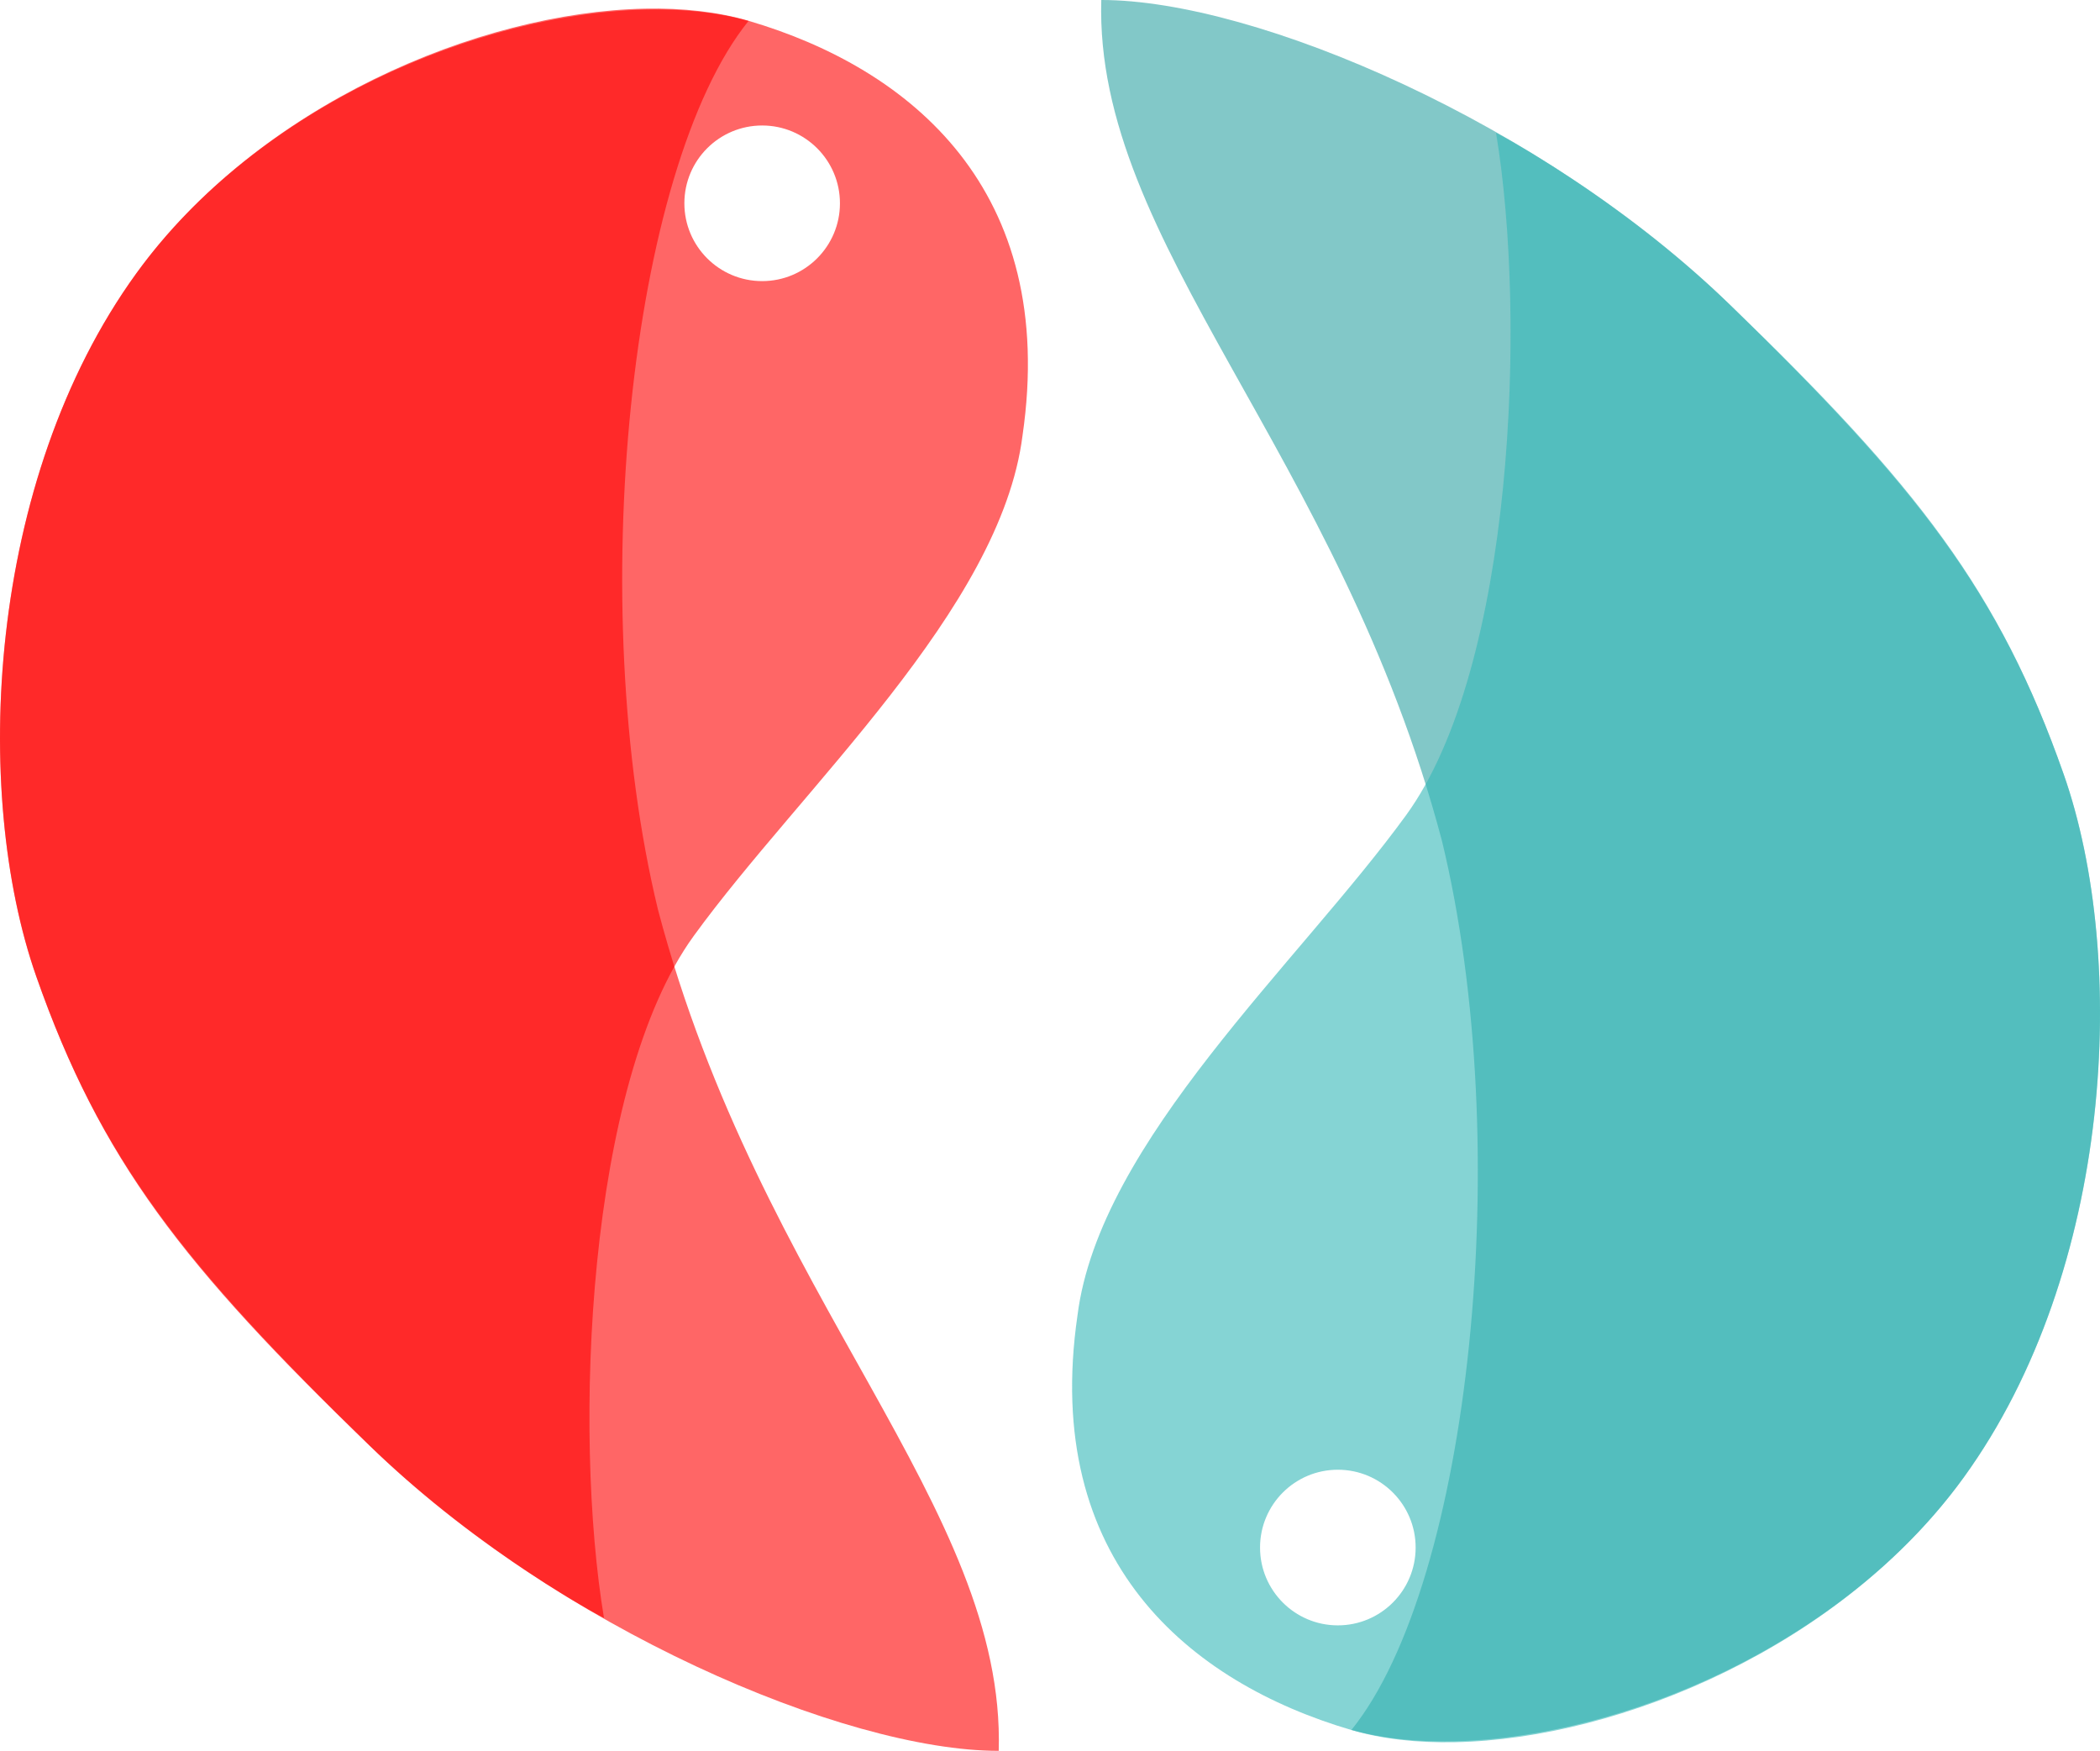
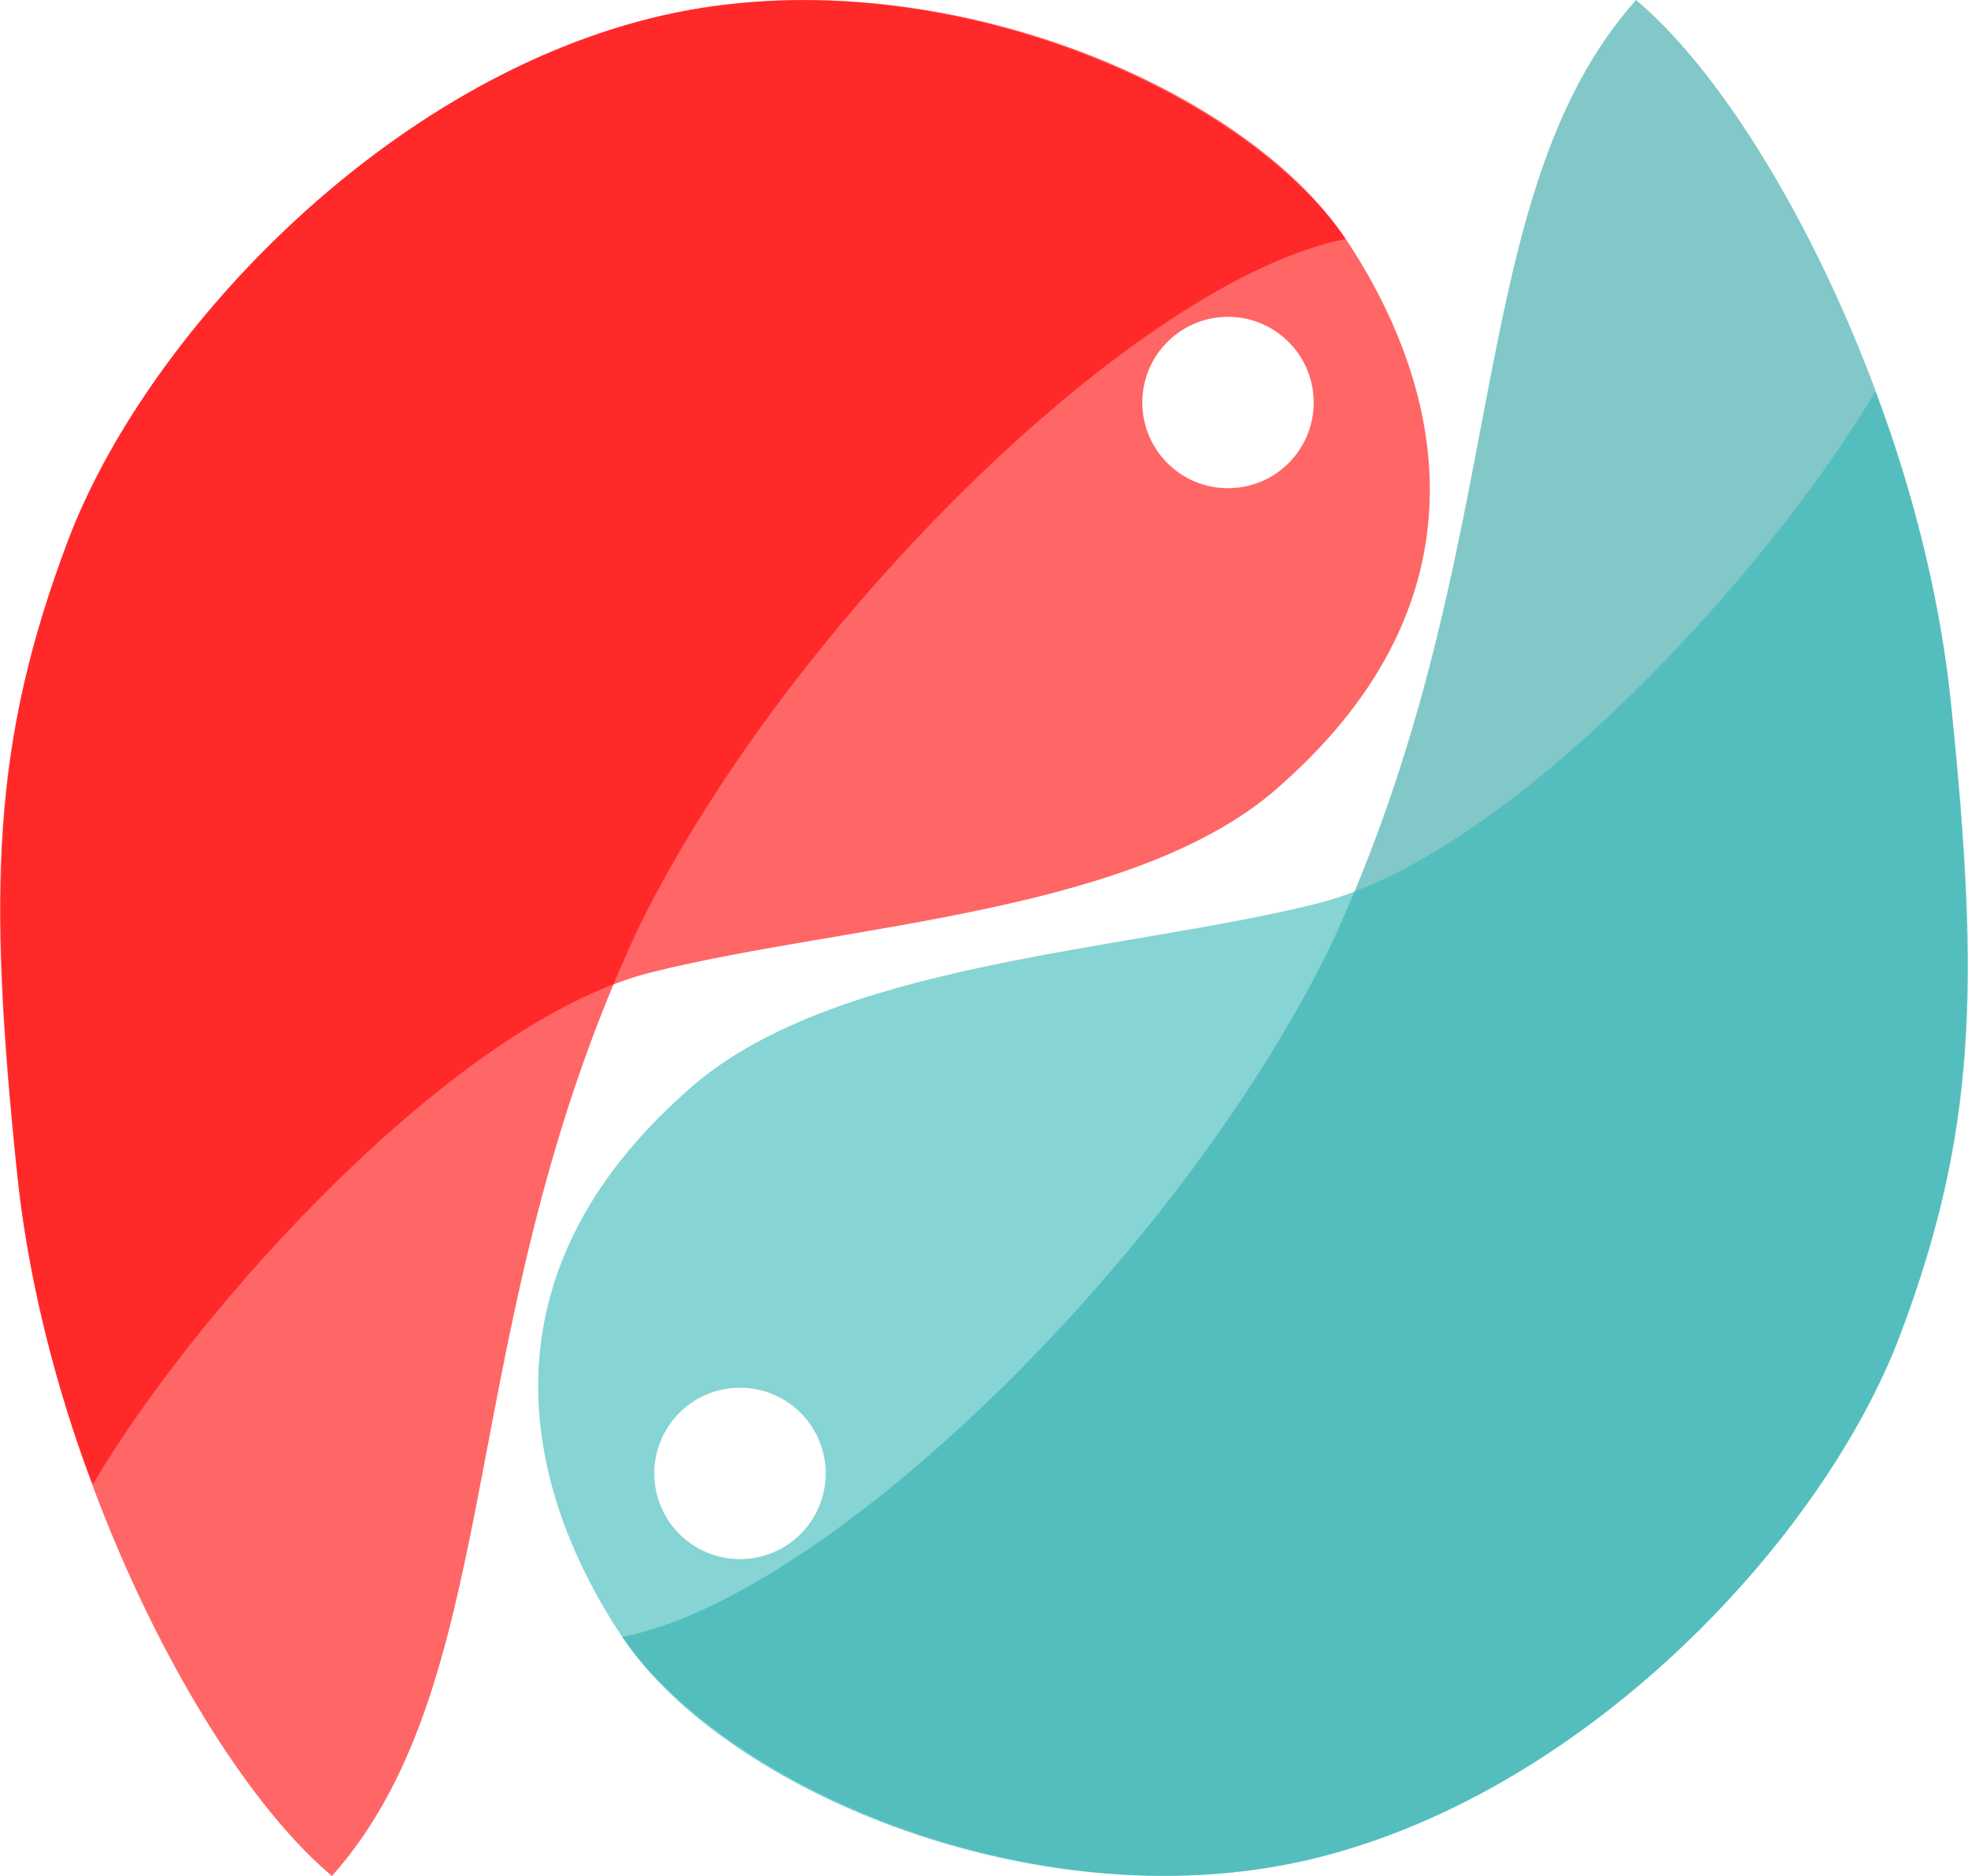
- <svg xmlns="http://www.w3.org/2000/svg" width="103.656mm" height="86.401mm" viewBox="0 0 103.656 86.401" version="1.1" id="svg8">
-   <defs id="defs2" />
-   <g id="layer1" style="display:inline" transform="translate(-22.21914,-93.30645)">
-     <path d="m 24.008,141.487 c -3.175,-9.052 -2.469,-24.458 4.939,-34.689 7.408,-10.231 22.224,-14.696 30.221,-12.459 -5.881,7.288 -8.114,28.808 -4.47,43.861 5.055,19.166 17.171,29.512 16.818,41.507 -7.645,0 -21.872,-6.117 -31.044,-15.053 -9.172,-8.936 -13.289,-14.111 -16.464,-23.167 z" id="path-body" style="fill:#ff0000;fill-opacity:0.6;stroke:none;stroke-width:0.353" />
-     <path style="fill:#ff0000;fill-opacity:0.6;stroke:none;stroke-width:1.333" d="m 204.266,354.271 c -30.876,0.625 -72.111,17.958 -94.861,49.375 -28,38.667 -30.666,96.894 -18.666,131.107 12,34.227 27.381,53.971 62.227,87.561 21.282,20.515 43.691,32.117 43.691,32.117 -5.787,-34.667 -3.252,-99.678 16.748,-127.225 20,-27.56 57.241,-60.907 61.334,-93.334 6.667,-45.787 -20.894,-68.452 -51.107,-77.332 -5.668,-1.668 -12.24,-2.414 -19.365,-2.27 z m 21.898,21.789 a 14.512,14.512 0 0 1 14.512,14.512 14.512,14.512 0 0 1 -14.512,14.512 14.512,14.512 0 0 1 -14.512,-14.512 14.512,14.512 0 0 1 14.512,-14.512 z" transform="scale(0.2645833)" id="path-head" />
+ <svg xmlns="http://www.w3.org/2000/svg" xmlns:xlink="http://www.w3.org/1999/xlink" width="90.579mm" height="86.338mm" viewBox="0 0 90.579 86.338" version="1.1" id="svg8">
+   <defs id="defs2">
+     <linearGradient id="linearGradient904">
+       <stop style="stop-color:#ff0000;stop-opacity:1;" offset="0" id="stop900" />
+       <stop style="stop-color:#ff0000;stop-opacity:0;" offset="1" id="stop902" />
+     </linearGradient>
+     <linearGradient id="linearGradient896">
+       <stop style="stop-color:#ff0000;stop-opacity:1;" offset="0" id="stop892" />
+       <stop style="stop-color:#ff0000;stop-opacity:0;" offset="1" id="stop894" />
+     </linearGradient>
+     <linearGradient xlink:href="#linearGradient896" id="linearGradient898" x1="11.219" y1="134.67" x2="84.116" y2="136.166" gradientUnits="userSpaceOnUse" gradientTransform="matrix(0.7869879,0.6603613,-0.6603613,0.7869879,106.3928,-7.371001)" />
+     <linearGradient xlink:href="#linearGradient904" id="linearGradient906" x1="92.175" y1="83.616" x2="18.209" y2="150.965" gradientUnits="userSpaceOnUse" gradientTransform="matrix(0.7869879,0.6603613,-0.6603613,0.7869879,106.3928,-7.371001)" />
+   </defs>
+   <g id="layer1" style="display:inline" transform="translate(-28.72471,-94.42899)">
+     <g id="g913" transform="translate(0,-0.5160995)">
+       <path style="fill:#ff0000;fill-opacity:1;stroke:none;stroke-width:0.362;opacity:0.6" id="path-body" d="m 31.854,119.831 c 3.479,-9.221 14.208,-20.879 26.794,-24.038 12.586,-3.159 27.194,3.11 32.011,10.152 -9.441,1.852 -25.409,17.313 -32.482,31.566 -8.678,18.422 -5.975,34.565 -14.174,43.772 -6.016,-5.048 -13.174,-19.258 -14.491,-32.347 -1.318,-13.089 -1.14,-19.881 2.341,-29.104 z" />
+       <path id="path-head" d="M 87.027,102.086 C 80.489,96.822 68.874,93.226 58.648,95.793 46.062,98.952 35.333,110.611 31.854,119.831 c -3.481,9.223 -3.728,16.022 -2.342,29.104 0.847,7.99 3.486,14.321 3.486,14.321 4.852,-8.229 16.739,-21.323 25.716,-23.565 8.98,-2.244 22.561,-2.681 29.079,-8.718 9.388,-8.369 7.609,-17.904 2.87,-25.032 -0.889,-1.337 -2.127,-2.641 -3.636,-3.856 z m 0.753,8.363 a 3.945,3.945 0 0 1 0.486,5.557 3.945,3.945 0 0 1 -5.557,0.486 3.945,3.945 0 0 1 -0.486,-5.557 3.945,3.945 0 0 1 5.557,-0.486 z" style="fill:#ff0000;fill-opacity:1;stroke:none;stroke-width:0.362;opacity:0.6" />
+     </g>
  </g>
-   <g id="layer2" style="display:inline" transform="translate(-22.21914,-93.30645)">
-     <path style="display:inline;fill:#2fa4a4;fill-opacity:0.6;stroke:none;stroke-width:0.353" id="path3743" d="m 124.087,131.526 c 3.175,9.052 2.469,24.458 -4.939,34.689 -7.408,10.231 -22.224,14.696 -30.221,12.459 5.881,-7.288 8.114,-28.808 4.47,-43.861 -5.055,-19.166 -17.171,-29.512 -16.818,-41.507 7.645,0 21.872,6.117 31.044,15.053 9.172,8.936 13.289,14.111 16.464,23.167 z" />
-     <path id="path3745" d="m 94.049,179.279 c 8.169,-0.165 19.079,-4.751 25.099,-13.064 7.408,-10.231 8.114,-25.637 4.939,-34.689 -3.175,-9.056 -7.245,-14.28 -16.464,-23.167 -5.631,-5.428 -11.56,-8.498 -11.56,-8.498 1.531,9.172 0.86,26.373 -4.431,33.662 -5.292,7.292 -15.145,16.115 -16.228,24.695 -1.764,12.114 5.528,18.111 13.522,20.461 1.5,0.441 3.239,0.639 5.124,0.6 z m -5.794,-5.765 a 3.84,3.84 0 0 1 -3.84,-3.84 3.84,3.84 0 0 1 3.84,-3.84 3.84,3.84 0 0 1 3.84,3.84 3.84,3.84 0 0 1 -3.84,3.84 z" style="display:inline;fill:#35b8b8;fill-opacity:0.6;stroke:none;stroke-width:0.353" />
+   <g id="layer2" style="display:inline" transform="translate(-28.72471,-94.42899)">
+     <g id="g917" transform="translate(0,-0.455835)">
+       <path d="m 116.174,156.336 c -3.479,9.221 -14.208,20.879 -26.794,24.038 -12.586,3.159 -27.194,-3.11 -32.011,-10.152 9.441,-1.852 25.409,-17.313 32.482,-31.566 8.678,-18.422 5.975,-34.565 14.174,-43.772 6.016,5.048 13.174,19.258 14.491,32.347 1.318,13.089 1.14,19.881 -2.341,29.104 z" id="path3743" style="display:inline;fill:#2fa4a4;fill-opacity:1;stroke:none;stroke-width:0.362;opacity:0.6" />
+       <path style="display:inline;fill:#35b8b8;fill-opacity:1;stroke:none;stroke-width:0.362;opacity:0.6" d="m 61.001,174.081 c 6.538,5.264 18.153,8.86 28.379,6.293 12.586,-3.159 23.315,-14.818 26.794,-24.038 3.481,-9.223 3.728,-16.022 2.342,-29.104 -0.847,-7.99 -3.486,-14.321 -3.486,-14.321 -4.852,8.229 -16.739,21.323 -25.716,23.565 -8.98,2.244 -22.561,2.681 -29.079,8.718 -9.388,8.369 -7.609,17.904 -2.87,25.032 0.889,1.337 2.127,2.641 3.636,3.856 z m -0.753,-8.363 a 3.945,3.945 0 0 1 -0.486,-5.557 3.945,3.945 0 0 1 5.557,-0.486 3.945,3.945 0 0 1 0.486,5.557 3.945,3.945 0 0 1 -5.557,0.486 z" id="path3745" />
+     </g>
  </g>
-   <g id="g3747" style="display:inline" transform="translate(-22.21914,-93.30645)" />
+   <g id="g3747" style="display:inline" transform="translate(-28.72471,-94.42899)" />
</svg>
